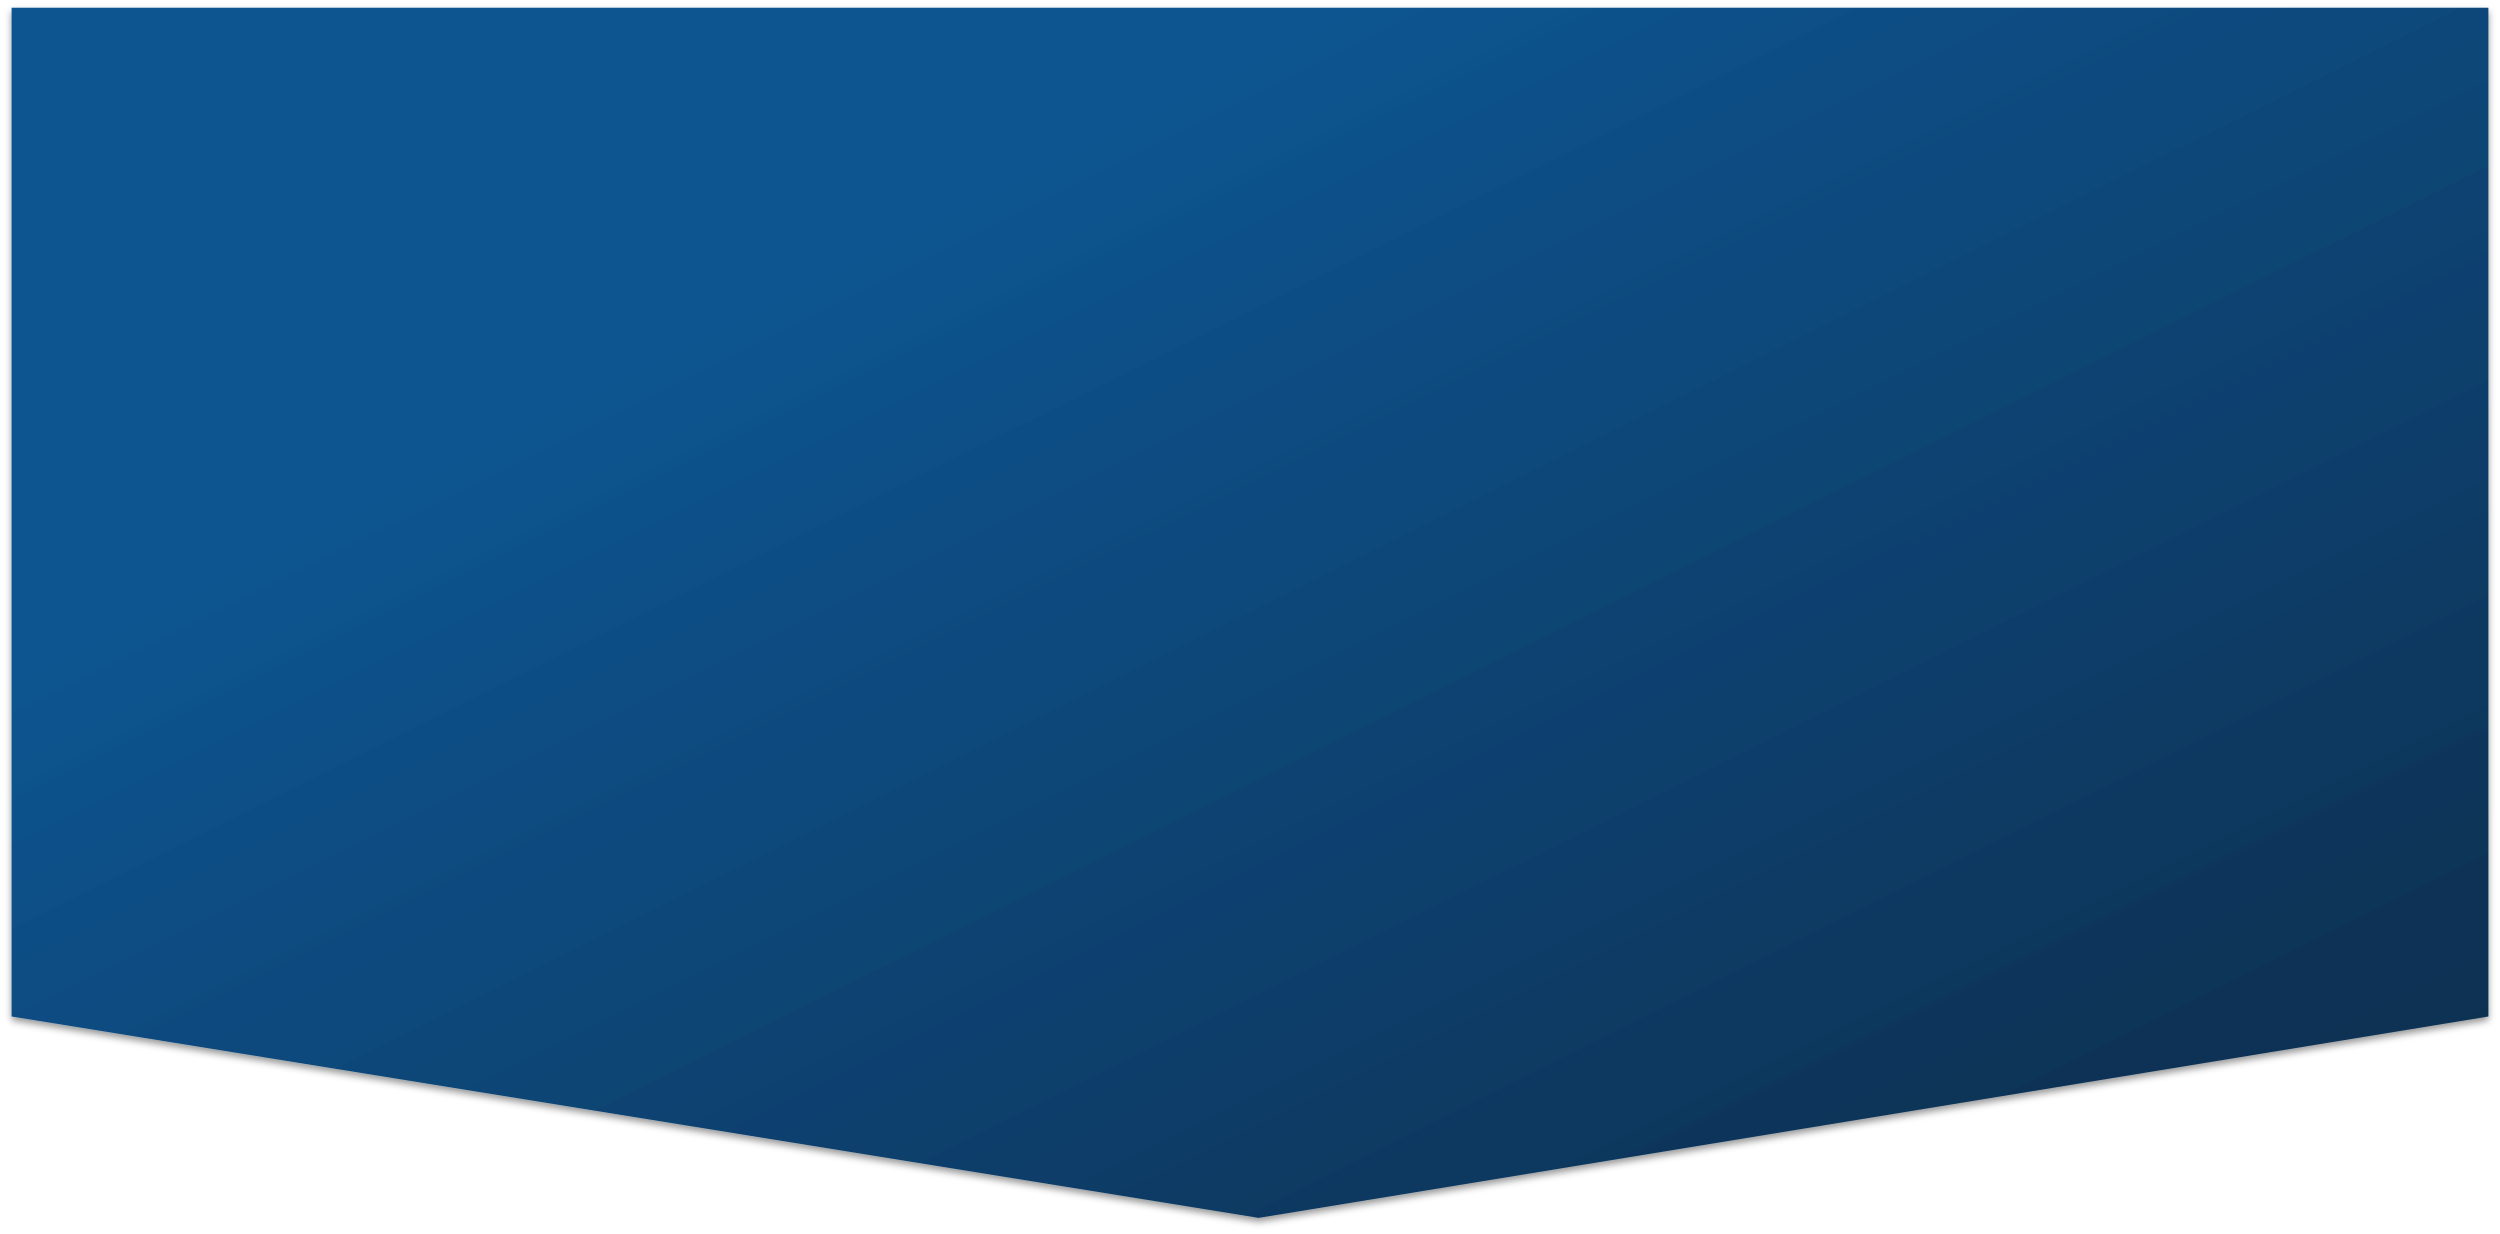
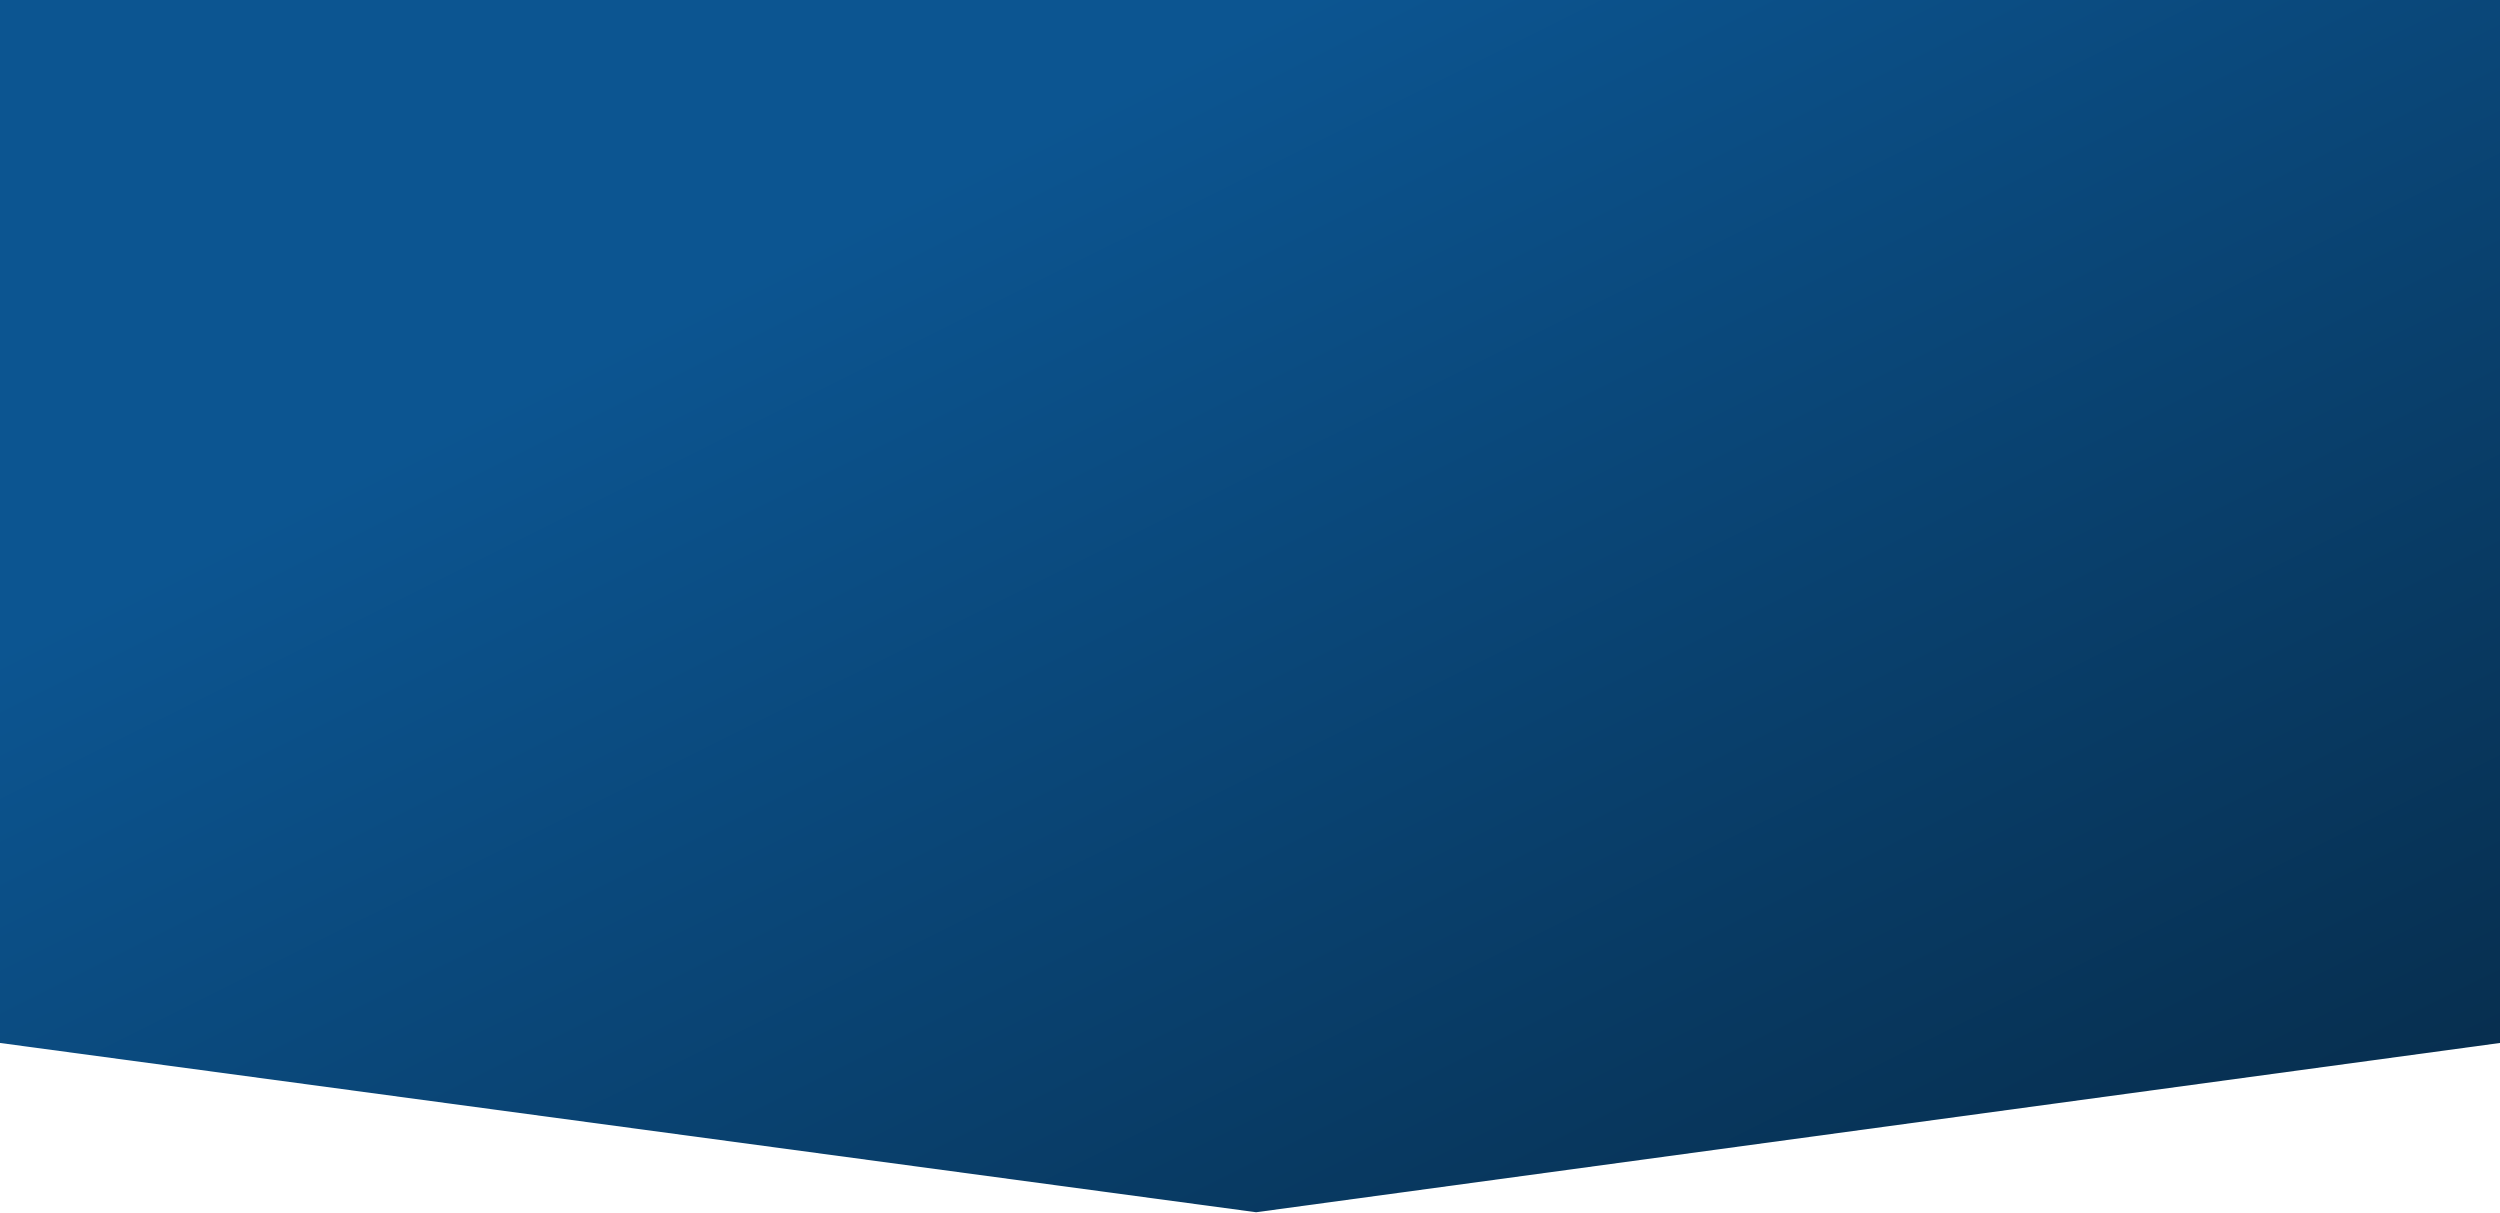
- <svg xmlns="http://www.w3.org/2000/svg" width="1938" height="956.1" viewBox="0 0 1938 956.1">
+ <svg xmlns="http://www.w3.org/2000/svg" width="1920" height="931" viewBox="0 0 1920 931">
  <defs>
    <linearGradient id="linear-gradient" x1="0.229" y1="0.302" x2="0.972" y2="1.019" gradientUnits="objectBoundingBox">
      <stop offset="0" stop-color="#0c5591" />
      <stop offset="1" stop-color="#062b49" />
    </linearGradient>
-     <filter id="Path_11615" x="0" y="0" width="1938" height="956.1" filterUnits="userSpaceOnUse">
-       <feOffset dy="3" input="SourceAlpha" />
-       <feGaussianBlur stdDeviation="3" result="blur" />
-       <feFlood flood-opacity="0.412" />
-       <feComposite operator="in" in2="blur" />
-       <feComposite in="SourceGraphic" />
-     </filter>
  </defs>
-   <g transform="matrix(1, 0, 0, 1, 0, 0)" filter="url(#Path_11615)">
-     <path id="Path_11615-2" data-name="Path 11615" d="M0,0H1920V781.981L966.655,938.1,0,781.981Z" transform="translate(9 6)" fill="url(#linear-gradient)" />
-   </g>
+   <path id="Path_5" data-name="Path 5" d="M0,0H1920V801L964.7,931,0,801Z" fill="url(#linear-gradient)" />
</svg>
